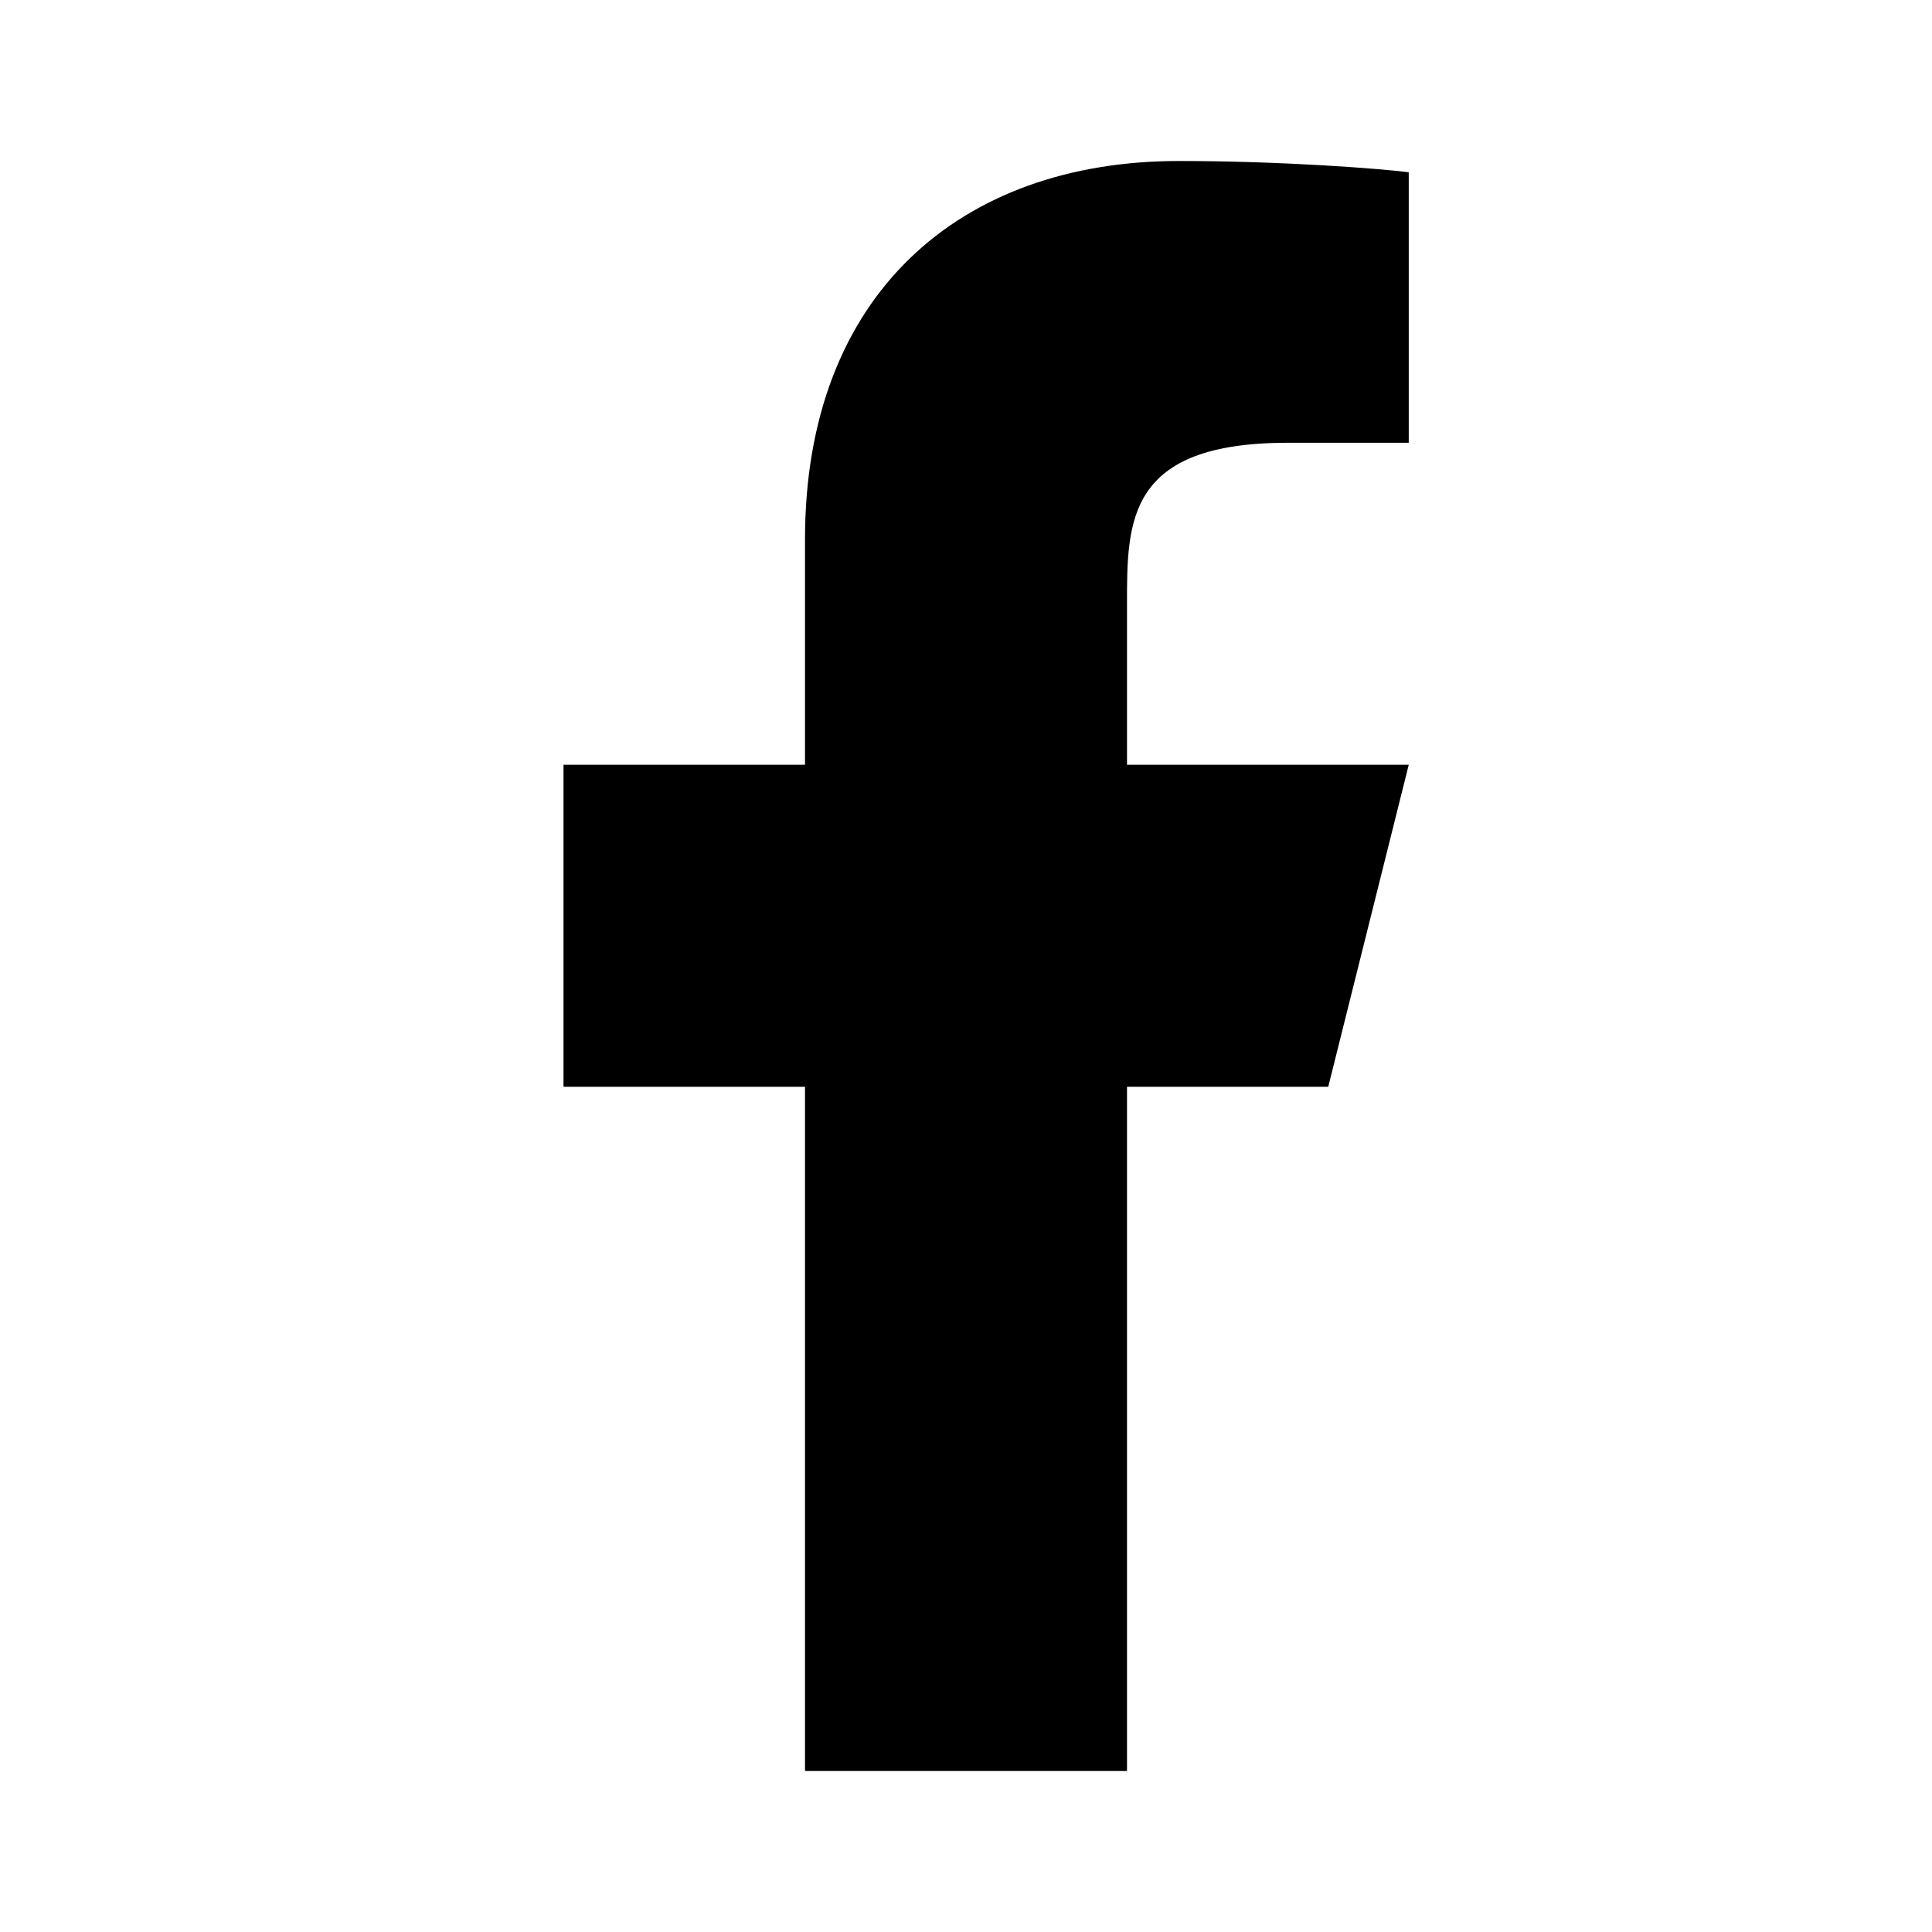
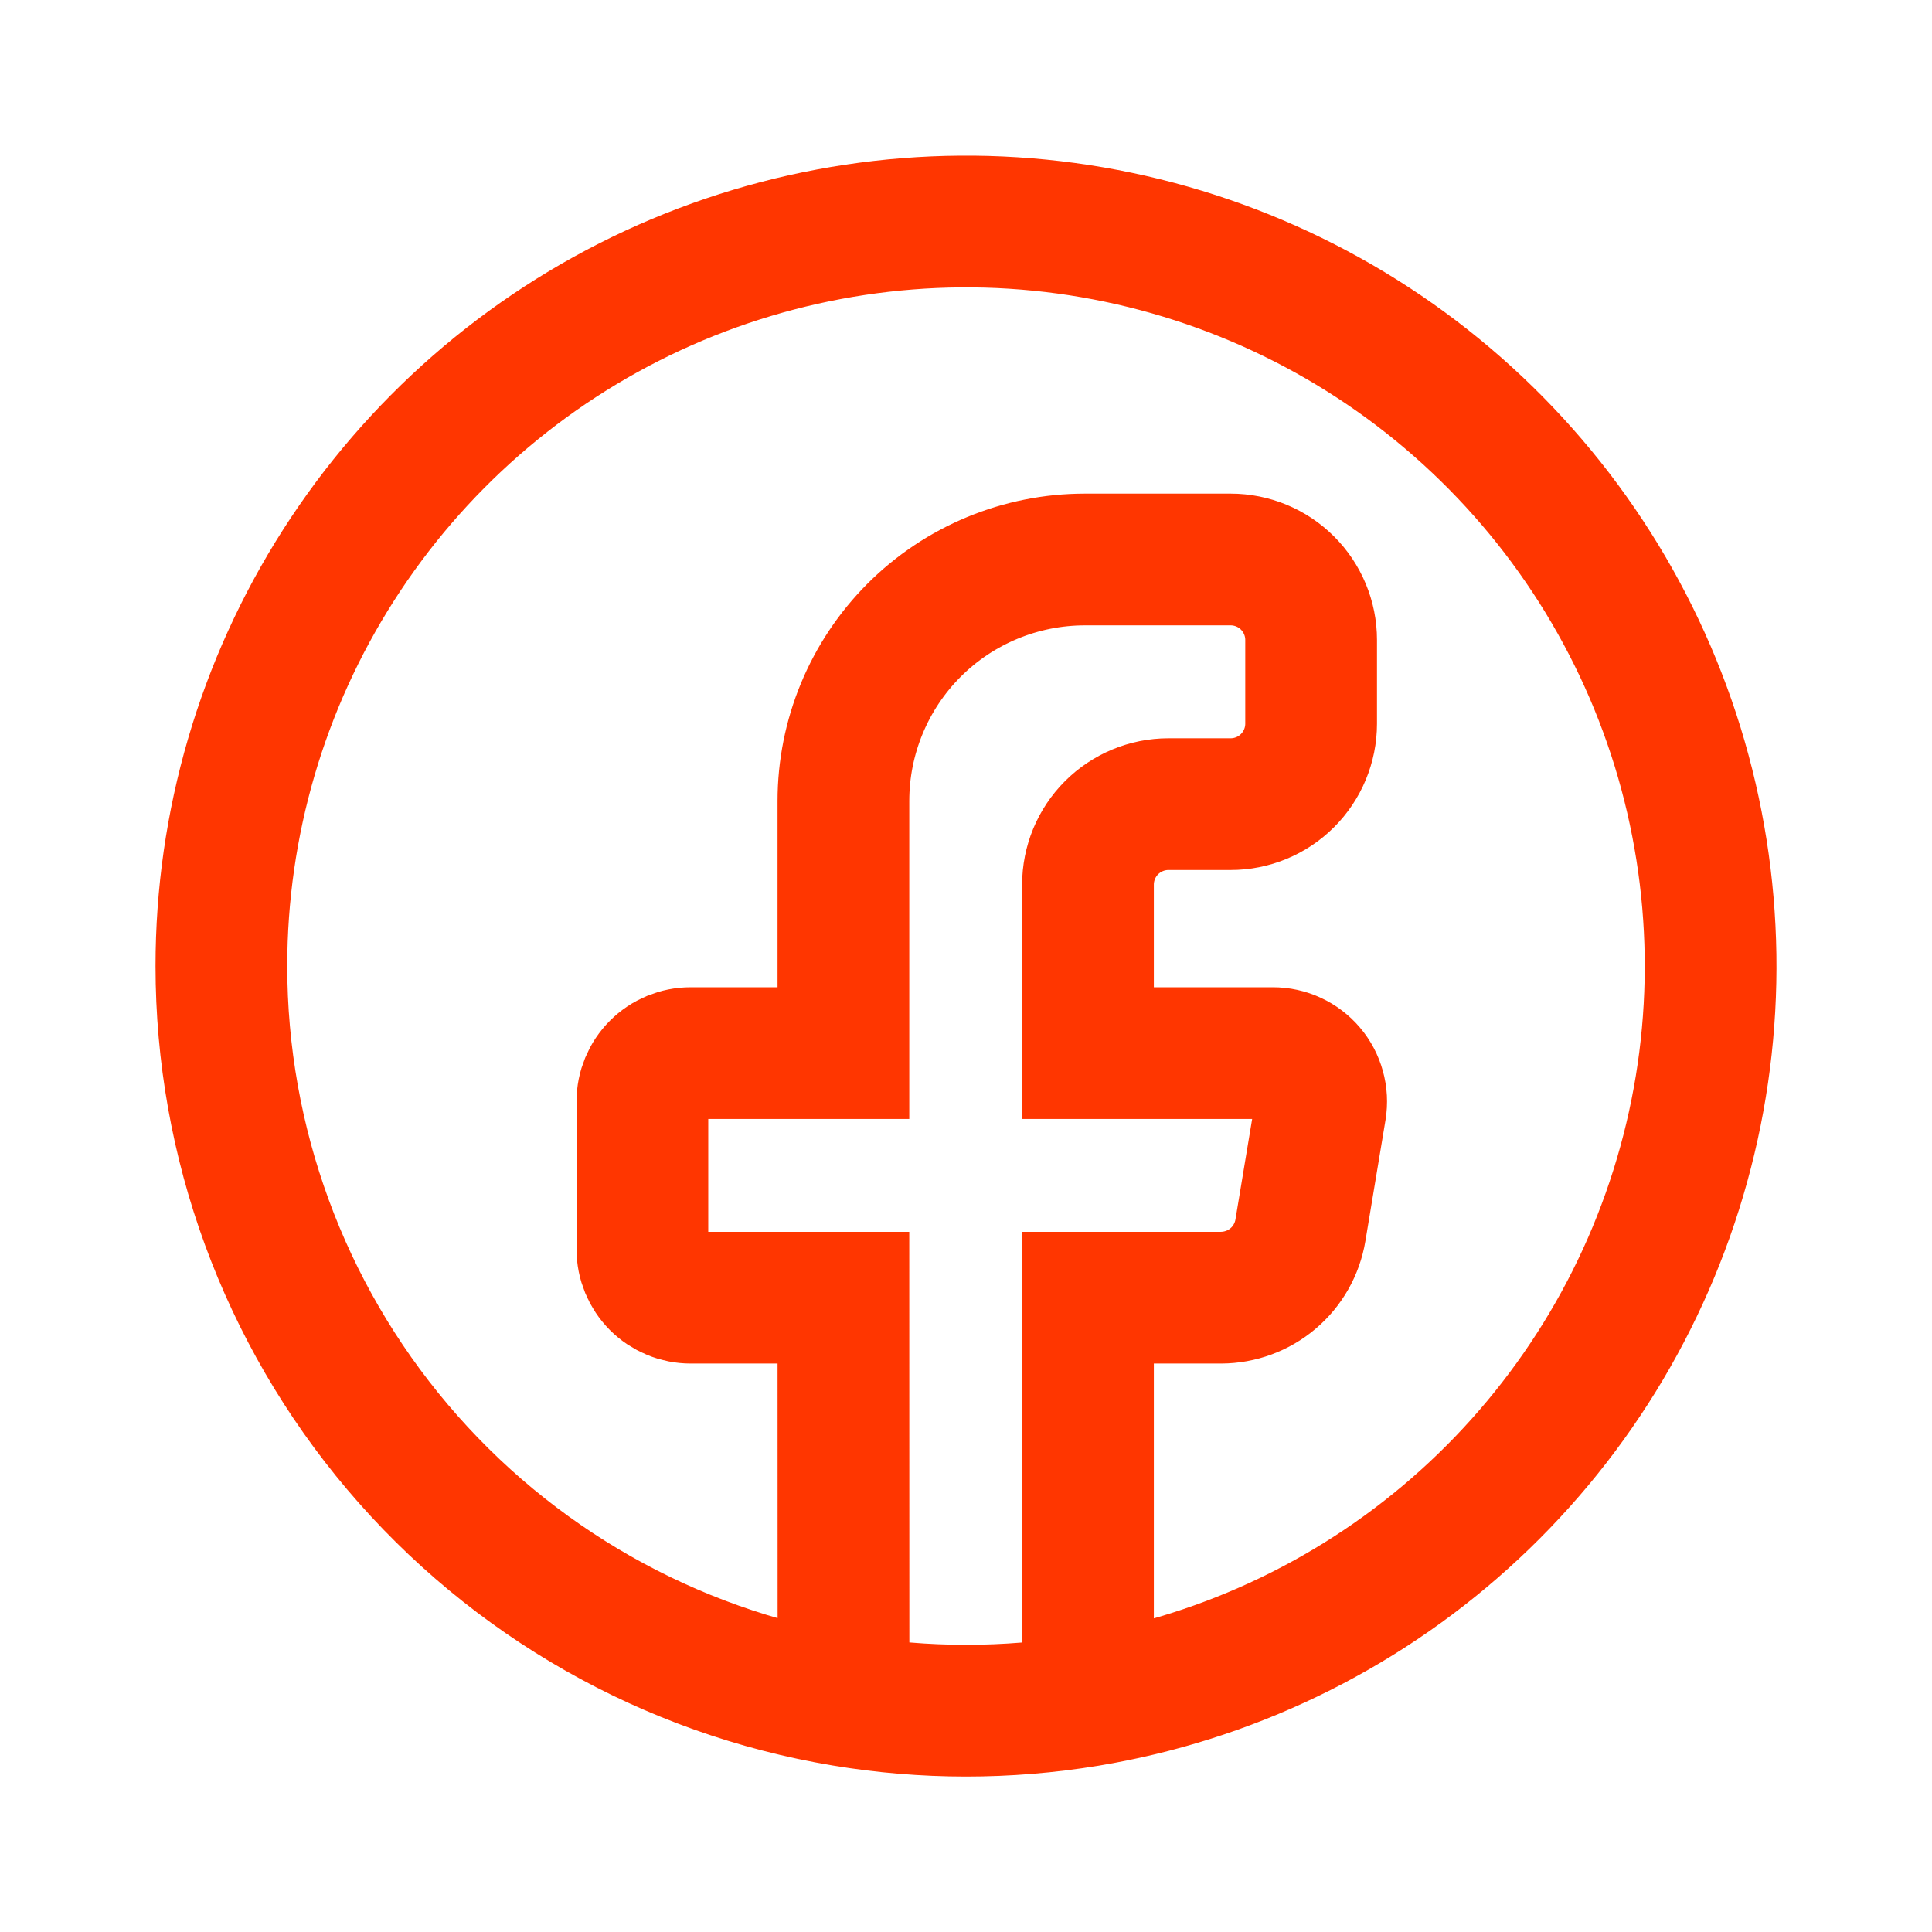
- <svg xmlns="http://www.w3.org/2000/svg" width="24" height="24" viewBox="0 0 24 24" fill="none">
-   <path d="M14 13.5H16.5L17.5 9.5H14V7.5C14 6.47 14 5.5 16 5.5H17.5V2.14C17.174 2.097 15.943 2 14.643 2C11.928 2 10 3.657 10 6.7V9.5H7V13.5H10V22H14V13.5Z" fill="currentColor" />
+ <svg xmlns="http://www.w3.org/2000/svg" width="22" height="22" viewBox="0 0 22 22" fill="none">
+   <path d="M9.605 19.364C10.526 19.518 11.467 19.518 12.389 19.366M9.605 19.364C7.625 19.034 5.826 18.012 4.529 16.48C3.232 14.949 2.521 13.007 2.521 11C2.521 9.382 2.984 7.799 3.855 6.436C4.726 5.073 5.969 3.987 7.437 3.307C8.905 2.628 10.537 2.382 12.139 2.599C13.742 2.817 15.25 3.488 16.483 4.534C17.717 5.58 18.626 6.957 19.103 8.503C19.579 10.049 19.604 11.699 19.173 13.258C18.743 14.817 17.875 16.221 16.673 17.303C15.471 18.386 13.985 19.101 12.389 19.366M9.605 19.364L9.604 14.777H7.865C7.719 14.777 7.579 14.719 7.476 14.616C7.373 14.512 7.315 14.372 7.315 14.226V12.542C7.315 12.396 7.373 12.256 7.476 12.153C7.579 12.05 7.719 11.992 7.865 11.992H9.604V9.121C9.604 8.391 9.894 7.692 10.409 7.176C10.925 6.66 11.625 6.371 12.354 6.371H14.013C14.256 6.371 14.489 6.467 14.661 6.639C14.833 6.811 14.93 7.044 14.93 7.287V8.241C14.93 8.484 14.833 8.717 14.661 8.889C14.489 9.061 14.256 9.157 14.013 9.157H13.305C13.062 9.157 12.829 9.254 12.657 9.426C12.485 9.598 12.389 9.831 12.389 10.074V11.992H14.494C14.574 11.992 14.653 12.009 14.726 12.043C14.798 12.076 14.862 12.125 14.914 12.186C14.966 12.247 15.003 12.318 15.024 12.395C15.046 12.472 15.05 12.553 15.037 12.632L14.808 14.01C14.772 14.224 14.662 14.419 14.496 14.559C14.331 14.699 14.121 14.776 13.904 14.777H12.389V19.366" stroke="#FF3600" style="stroke:#FF3600;stroke:color(display-p3 1 0.212 0);stroke-opacity:1;" stroke-width="1.5" stroke-linecap="round" />
</svg>
